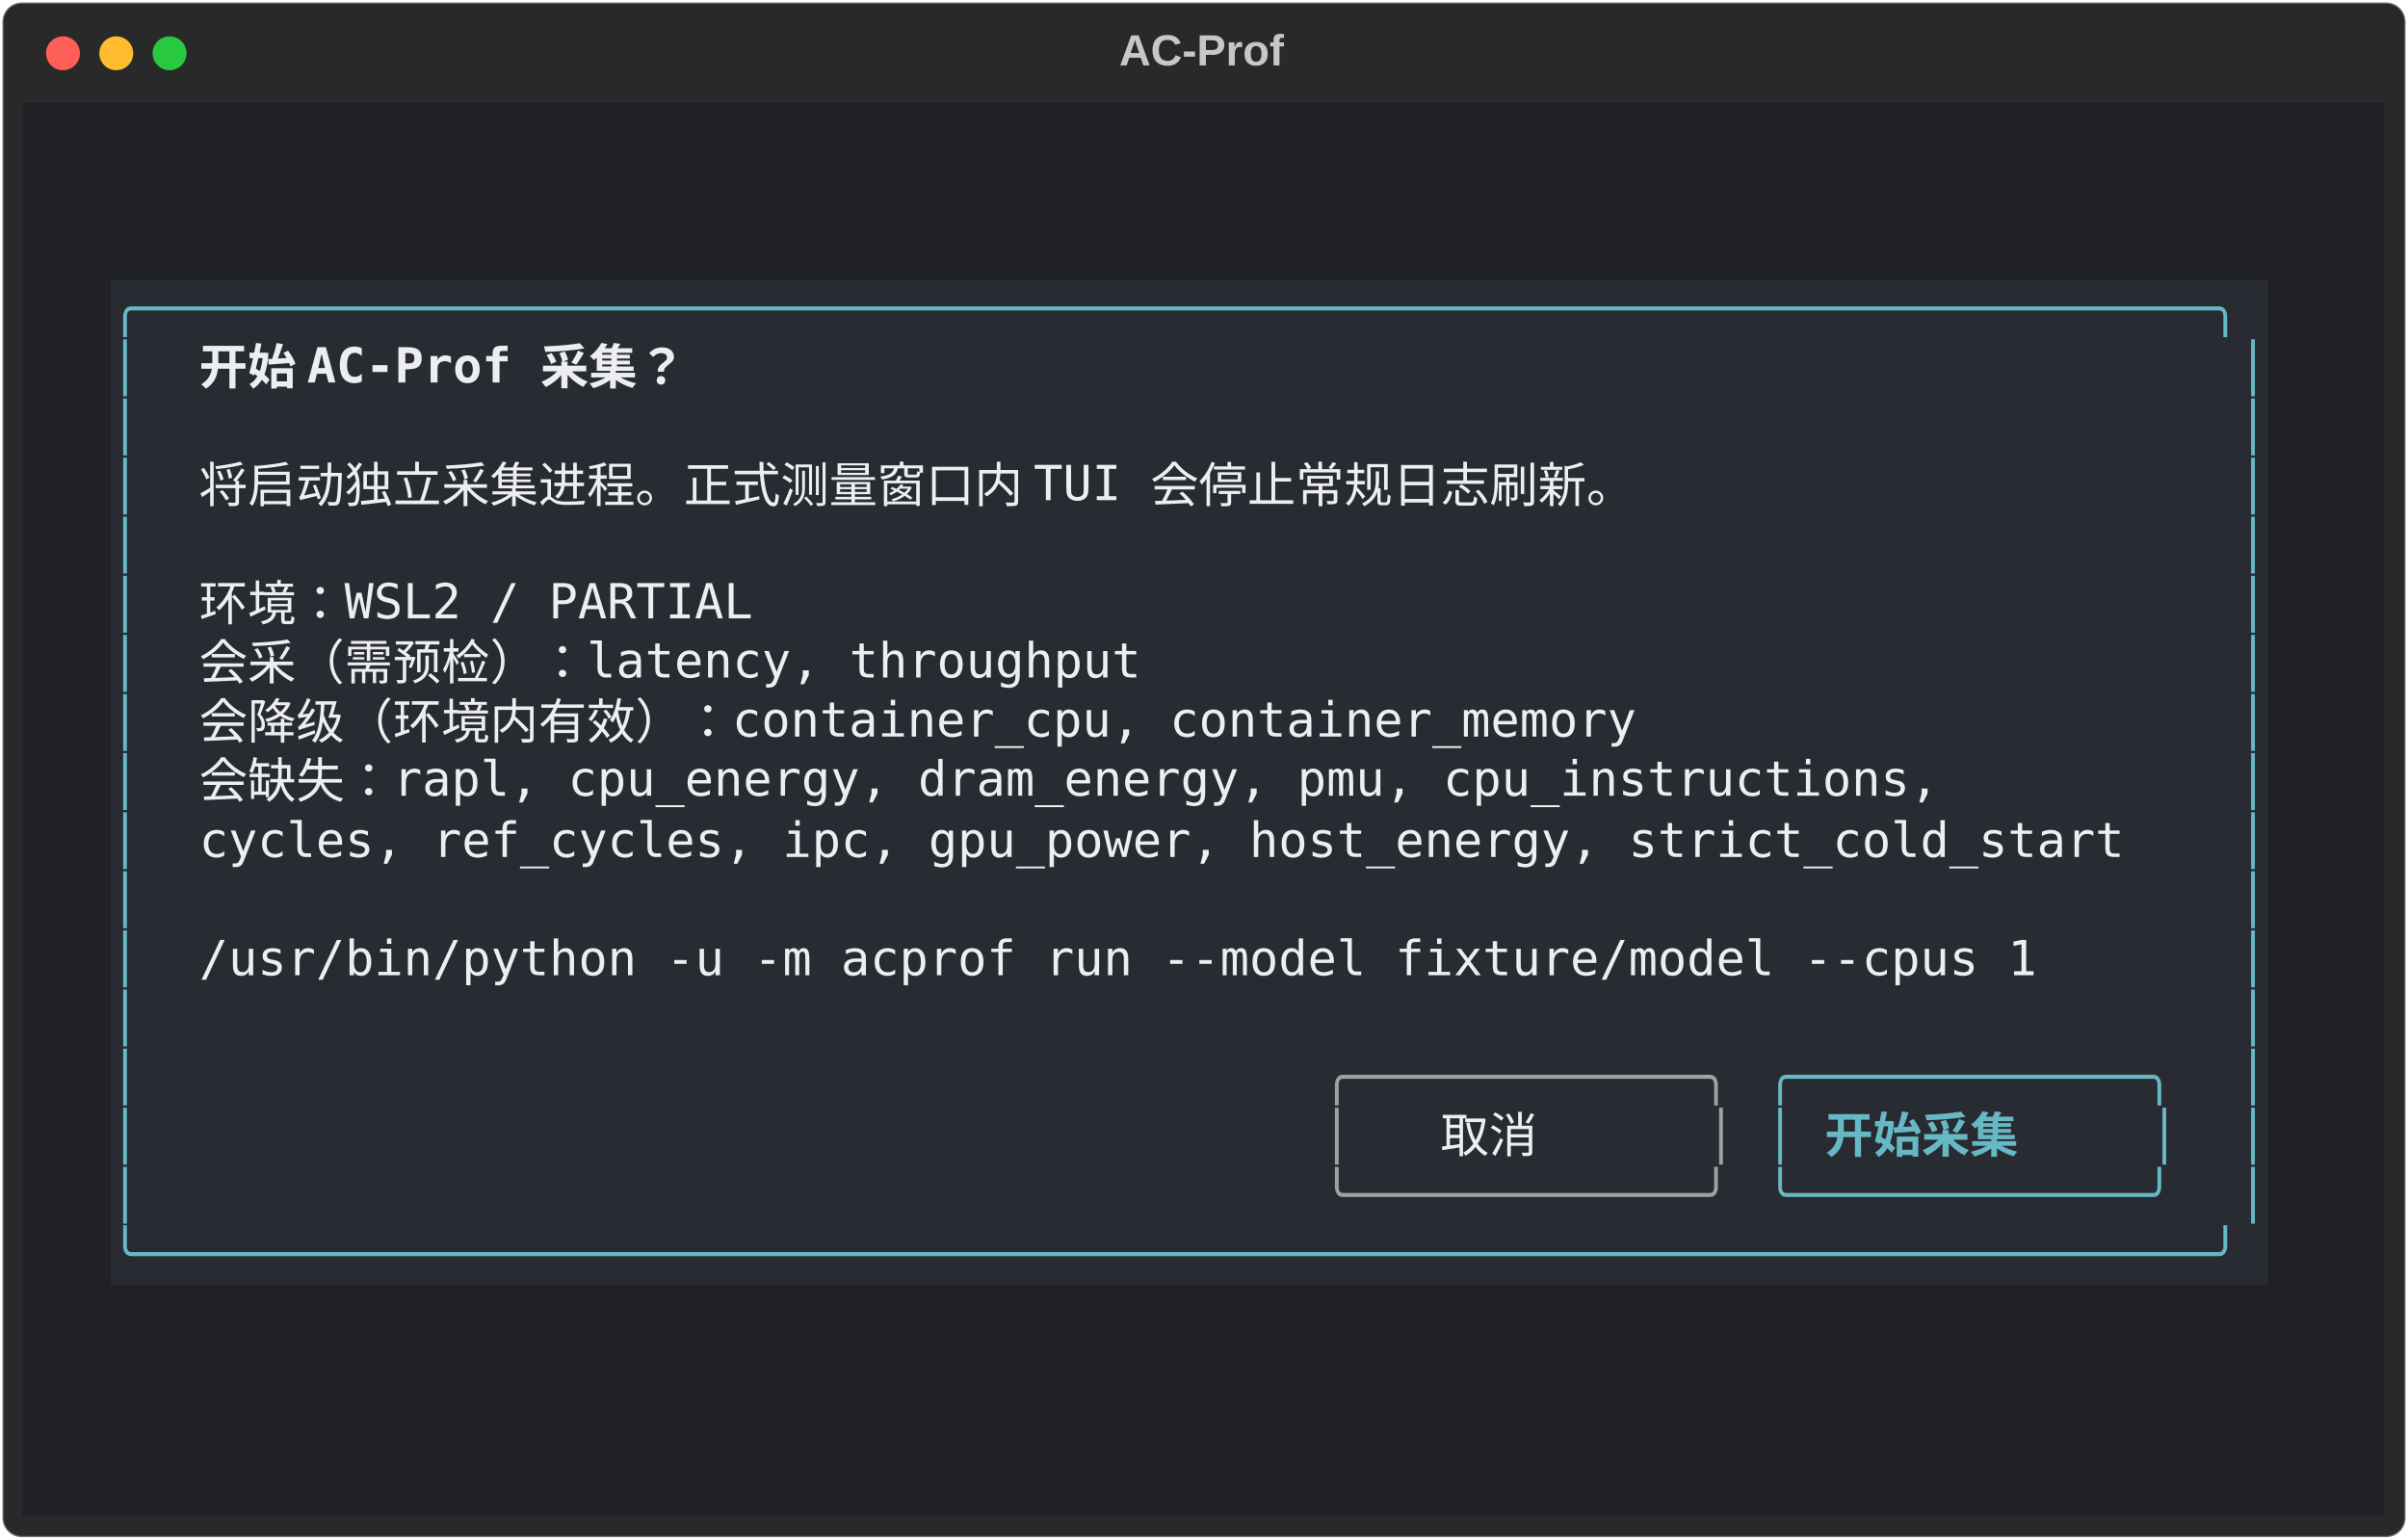
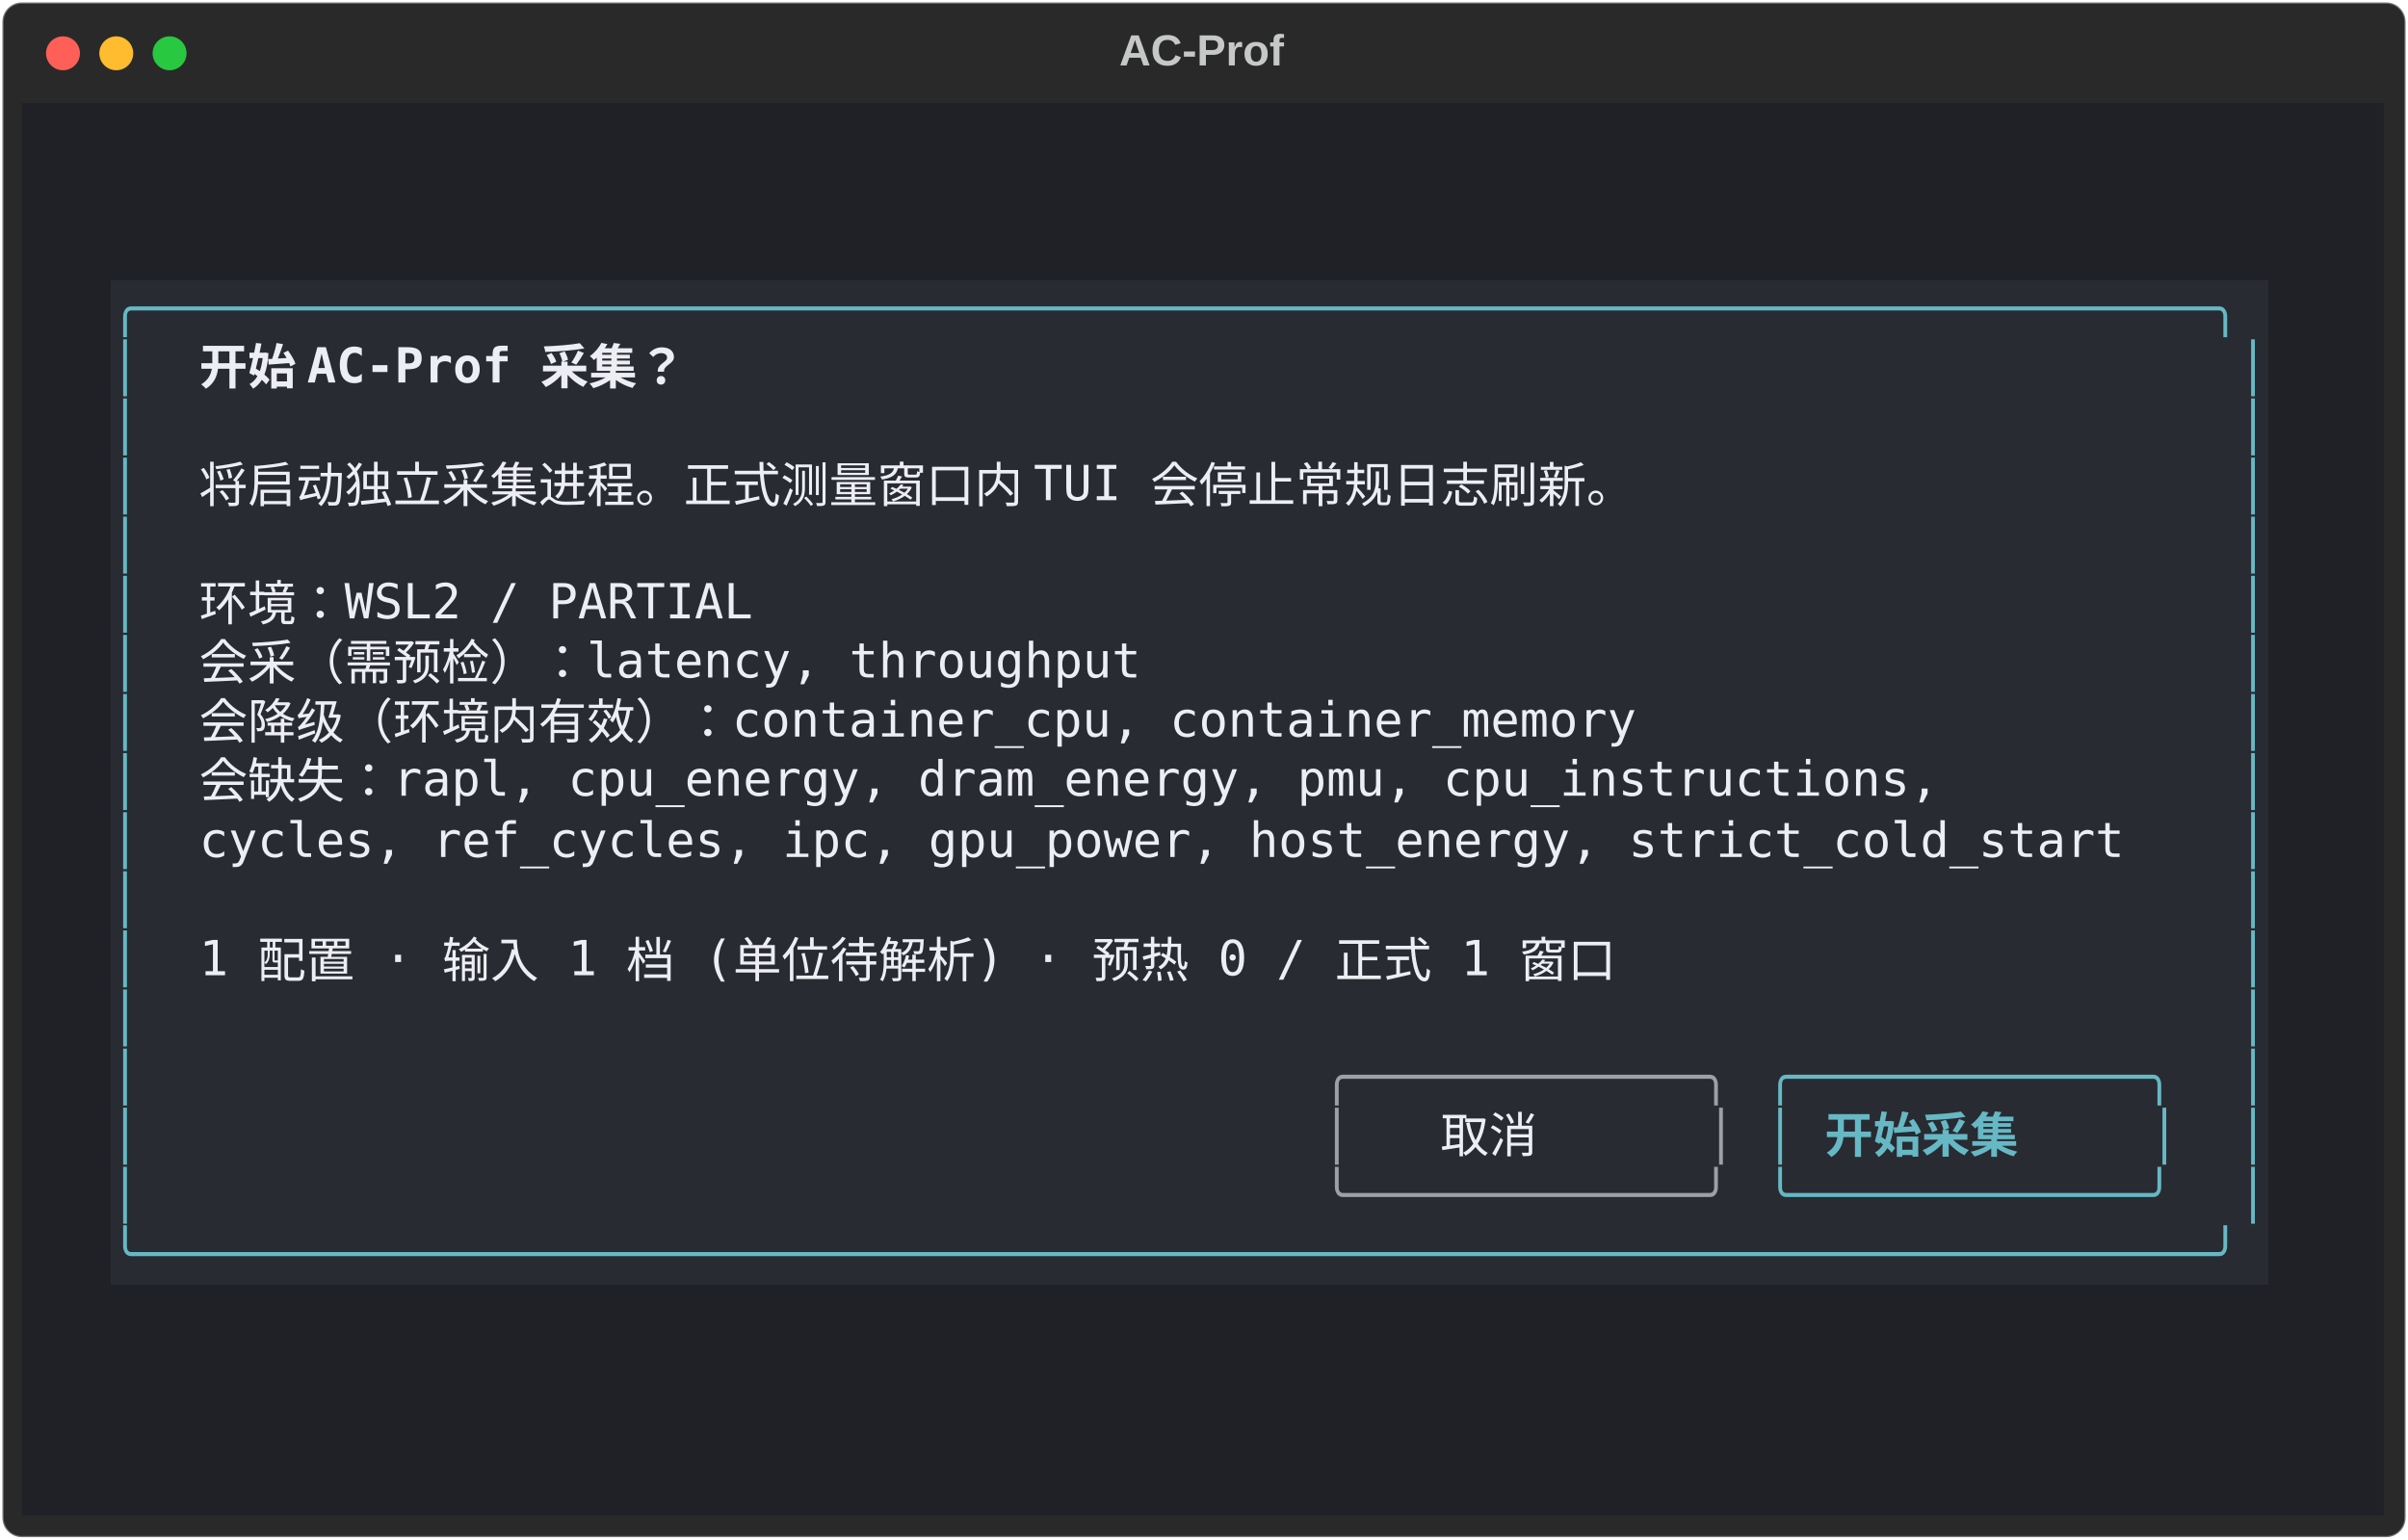
<svg xmlns="http://www.w3.org/2000/svg" class="rich-terminal" viewBox="0 0 994 635.6">
  <style>

    @font-face {
        font-family: "Fira Code";
        src: local("FiraCode-Regular"),
                url("https://cdnjs.cloudflare.com/ajax/libs/firacode/6.2.0/woff2/FiraCode-Regular.woff2") format("woff2"),
                url("https://cdnjs.cloudflare.com/ajax/libs/firacode/6.2.0/woff/FiraCode-Regular.woff") format("woff");
        font-style: normal;
        font-weight: 400;
    }
    @font-face {
        font-family: "Fira Code";
        src: local("FiraCode-Bold"),
                url("https://cdnjs.cloudflare.com/ajax/libs/firacode/6.2.0/woff2/FiraCode-Bold.woff2") format("woff2"),
                url("https://cdnjs.cloudflare.com/ajax/libs/firacode/6.2.0/woff/FiraCode-Bold.woff") format("woff");
        font-style: bold;
        font-weight: 700;
    }

    .terminal-matrix {
        font-family: Fira Code, monospace;
        font-size: 20px;
        line-height: 24.4px;
        font-variant-east-asian: full-width;
    }

    .terminal-title {
        font-size: 18px;
        font-weight: bold;
        font-family: arial;
    }

    .terminal-r1 { fill: #c5c8c6 }
.terminal-r2 { fill: #66b8c4 }
.terminal-r3 { fill: #eceef3;font-weight: bold }
.terminal-r4 { fill: #eceef3 }
.terminal-r5 { fill: #9ea0a5 }
.terminal-r6 { fill: #66b8c4;font-weight: bold }
    </style>
  <defs>
    <clipPath id="terminal-clip-terminal">
      <rect x="0" y="0" width="975.0" height="584.6" />
    </clipPath>
    <clipPath id="terminal-line-0">
      <rect x="0" y="1.5" width="976" height="24.65" />
    </clipPath>
    <clipPath id="terminal-line-1">
      <rect x="0" y="25.9" width="976" height="24.65" />
    </clipPath>
    <clipPath id="terminal-line-2">
      <rect x="0" y="50.3" width="976" height="24.65" />
    </clipPath>
    <clipPath id="terminal-line-3">
      <rect x="0" y="74.7" width="976" height="24.65" />
    </clipPath>
    <clipPath id="terminal-line-4">
      <rect x="0" y="99.1" width="976" height="24.65" />
    </clipPath>
    <clipPath id="terminal-line-5">
      <rect x="0" y="123.5" width="976" height="24.65" />
    </clipPath>
    <clipPath id="terminal-line-6">
      <rect x="0" y="147.9" width="976" height="24.65" />
    </clipPath>
    <clipPath id="terminal-line-7">
      <rect x="0" y="172.3" width="976" height="24.65" />
    </clipPath>
    <clipPath id="terminal-line-8">
      <rect x="0" y="196.7" width="976" height="24.65" />
    </clipPath>
    <clipPath id="terminal-line-9">
      <rect x="0" y="221.1" width="976" height="24.65" />
    </clipPath>
    <clipPath id="terminal-line-10">
      <rect x="0" y="245.5" width="976" height="24.65" />
    </clipPath>
    <clipPath id="terminal-line-11">
      <rect x="0" y="269.9" width="976" height="24.65" />
    </clipPath>
    <clipPath id="terminal-line-12">
      <rect x="0" y="294.3" width="976" height="24.65" />
    </clipPath>
    <clipPath id="terminal-line-13">
      <rect x="0" y="318.7" width="976" height="24.65" />
    </clipPath>
    <clipPath id="terminal-line-14">
      <rect x="0" y="343.1" width="976" height="24.65" />
    </clipPath>
    <clipPath id="terminal-line-15">
      <rect x="0" y="367.5" width="976" height="24.65" />
    </clipPath>
    <clipPath id="terminal-line-16">
      <rect x="0" y="391.9" width="976" height="24.65" />
    </clipPath>
    <clipPath id="terminal-line-17">
      <rect x="0" y="416.3" width="976" height="24.65" />
    </clipPath>
    <clipPath id="terminal-line-18">
      <rect x="0" y="440.7" width="976" height="24.65" />
    </clipPath>
    <clipPath id="terminal-line-19">
      <rect x="0" y="465.1" width="976" height="24.65" />
    </clipPath>
    <clipPath id="terminal-line-20">
      <rect x="0" y="489.5" width="976" height="24.65" />
    </clipPath>
    <clipPath id="terminal-line-21">
      <rect x="0" y="513.9" width="976" height="24.65" />
    </clipPath>
    <clipPath id="terminal-line-22">
      <rect x="0" y="538.3" width="976" height="24.65" />
    </clipPath>
  </defs>
  <rect fill="#292929" stroke="rgba(255,255,255,0.35)" stroke-width="1" x="1" y="1" width="992" height="633.6" rx="8" />
  <text class="terminal-title" fill="#c5c8c6" text-anchor="middle" x="496" y="27">AC-Prof</text>
  <g transform="translate(26,22)">
    <circle cx="0" cy="0" r="7" fill="#ff5f57" />
    <circle cx="22" cy="0" r="7" fill="#febc2e" />
    <circle cx="44" cy="0" r="7" fill="#28c840" />
  </g>
  <g transform="translate(9, 41)" clip-path="url(#terminal-clip-terminal)">
    <rect fill="#202126" x="0" y="1.5" width="976" height="24.65" shape-rendering="crispEdges" />
    <rect fill="#202126" x="0" y="25.9" width="976" height="24.65" shape-rendering="crispEdges" />
    <rect fill="#202126" x="0" y="50.3" width="976" height="24.65" shape-rendering="crispEdges" />
    <rect fill="#202126" x="0" y="74.7" width="36.6" height="24.65" shape-rendering="crispEdges" />
    <rect fill="#292b32" x="36.6" y="74.7" width="890.6" height="24.65" shape-rendering="crispEdges" />
    <rect fill="#202126" x="927.2" y="74.7" width="48.8" height="24.65" shape-rendering="crispEdges" />
    <rect fill="#202126" x="0" y="99.1" width="36.6" height="24.65" shape-rendering="crispEdges" />
    <rect fill="#292b32" x="36.6" y="99.1" width="12.2" height="24.65" shape-rendering="crispEdges" />
    <rect fill="#292b32" x="48.8" y="99.1" width="24.4" height="24.65" shape-rendering="crispEdges" />
    <rect fill="#292b32" x="73.2" y="99.1" width="231.8" height="24.65" shape-rendering="crispEdges" />
    <rect fill="#292b32" x="305" y="99.1" width="610" height="24.65" shape-rendering="crispEdges" />
    <rect fill="#292b32" x="915" y="99.1" width="12.2" height="24.65" shape-rendering="crispEdges" />
    <rect fill="#202126" x="927.2" y="99.1" width="48.8" height="24.65" shape-rendering="crispEdges" />
    <rect fill="#202126" x="0" y="123.5" width="36.6" height="24.65" shape-rendering="crispEdges" />
    <rect fill="#292b32" x="36.6" y="123.5" width="12.2" height="24.65" shape-rendering="crispEdges" />
    <rect fill="#292b32" x="48.8" y="123.5" width="866.2" height="24.65" shape-rendering="crispEdges" />
    <rect fill="#292b32" x="915" y="123.5" width="12.2" height="24.65" shape-rendering="crispEdges" />
    <rect fill="#202126" x="927.2" y="123.5" width="48.8" height="24.65" shape-rendering="crispEdges" />
    <rect fill="#202126" x="0" y="147.9" width="36.6" height="24.65" shape-rendering="crispEdges" />
    <rect fill="#292b32" x="36.6" y="147.9" width="12.2" height="24.65" shape-rendering="crispEdges" />
    <rect fill="#292b32" x="48.8" y="147.9" width="24.4" height="24.65" shape-rendering="crispEdges" />
    <rect fill="#292b32" x="73.2" y="147.9" width="719.8" height="24.65" shape-rendering="crispEdges" />
    <rect fill="#292b32" x="793" y="147.9" width="122" height="24.65" shape-rendering="crispEdges" />
    <rect fill="#292b32" x="915" y="147.9" width="12.2" height="24.65" shape-rendering="crispEdges" />
    <rect fill="#202126" x="927.2" y="147.9" width="48.8" height="24.65" shape-rendering="crispEdges" />
    <rect fill="#202126" x="0" y="172.3" width="36.6" height="24.65" shape-rendering="crispEdges" />
    <rect fill="#292b32" x="36.6" y="172.3" width="12.2" height="24.65" shape-rendering="crispEdges" />
    <rect fill="#292b32" x="48.8" y="172.3" width="24.4" height="24.65" shape-rendering="crispEdges" />
    <rect fill="#292b32" x="73.2" y="172.3" width="0" height="24.65" shape-rendering="crispEdges" />
    <rect fill="#292b32" x="73.2" y="172.3" width="841.8" height="24.65" shape-rendering="crispEdges" />
    <rect fill="#292b32" x="915" y="172.3" width="12.2" height="24.65" shape-rendering="crispEdges" />
    <rect fill="#202126" x="927.2" y="172.3" width="48.8" height="24.65" shape-rendering="crispEdges" />
    <rect fill="#202126" x="0" y="196.7" width="36.6" height="24.65" shape-rendering="crispEdges" />
    <rect fill="#292b32" x="36.6" y="196.7" width="12.2" height="24.65" shape-rendering="crispEdges" />
    <rect fill="#292b32" x="48.8" y="196.7" width="24.4" height="24.65" shape-rendering="crispEdges" />
    <rect fill="#292b32" x="73.2" y="196.7" width="244" height="24.65" shape-rendering="crispEdges" />
    <rect fill="#292b32" x="317.2" y="196.7" width="597.8" height="24.65" shape-rendering="crispEdges" />
    <rect fill="#292b32" x="915" y="196.7" width="12.2" height="24.65" shape-rendering="crispEdges" />
    <rect fill="#202126" x="927.2" y="196.7" width="48.8" height="24.65" shape-rendering="crispEdges" />
    <rect fill="#202126" x="0" y="221.1" width="36.6" height="24.65" shape-rendering="crispEdges" />
    <rect fill="#292b32" x="36.6" y="221.1" width="12.2" height="24.65" shape-rendering="crispEdges" />
    <rect fill="#292b32" x="48.8" y="221.1" width="24.4" height="24.65" shape-rendering="crispEdges" />
    <rect fill="#292b32" x="73.2" y="221.1" width="427" height="24.65" shape-rendering="crispEdges" />
    <rect fill="#292b32" x="500.2" y="221.1" width="414.8" height="24.65" shape-rendering="crispEdges" />
    <rect fill="#292b32" x="915" y="221.1" width="12.2" height="24.65" shape-rendering="crispEdges" />
    <rect fill="#202126" x="927.2" y="221.1" width="48.8" height="24.65" shape-rendering="crispEdges" />
    <rect fill="#202126" x="0" y="245.5" width="36.6" height="24.65" shape-rendering="crispEdges" />
    <rect fill="#292b32" x="36.6" y="245.5" width="12.2" height="24.65" shape-rendering="crispEdges" />
    <rect fill="#292b32" x="48.8" y="245.5" width="24.4" height="24.65" shape-rendering="crispEdges" />
    <rect fill="#292b32" x="73.2" y="245.5" width="646.6" height="24.65" shape-rendering="crispEdges" />
    <rect fill="#292b32" x="719.8" y="245.5" width="195.2" height="24.65" shape-rendering="crispEdges" />
    <rect fill="#292b32" x="915" y="245.5" width="12.2" height="24.65" shape-rendering="crispEdges" />
    <rect fill="#202126" x="927.2" y="245.5" width="48.8" height="24.65" shape-rendering="crispEdges" />
    <rect fill="#202126" x="0" y="269.9" width="36.6" height="24.65" shape-rendering="crispEdges" />
    <rect fill="#292b32" x="36.6" y="269.9" width="12.2" height="24.65" shape-rendering="crispEdges" />
    <rect fill="#292b32" x="48.8" y="269.9" width="24.4" height="24.65" shape-rendering="crispEdges" />
    <rect fill="#292b32" x="73.2" y="269.9" width="744.2" height="24.65" shape-rendering="crispEdges" />
    <rect fill="#292b32" x="817.4" y="269.9" width="97.6" height="24.65" shape-rendering="crispEdges" />
    <rect fill="#292b32" x="915" y="269.9" width="12.2" height="24.65" shape-rendering="crispEdges" />
    <rect fill="#202126" x="927.2" y="269.9" width="48.8" height="24.65" shape-rendering="crispEdges" />
    <rect fill="#202126" x="0" y="294.3" width="36.6" height="24.65" shape-rendering="crispEdges" />
    <rect fill="#292b32" x="36.6" y="294.3" width="12.2" height="24.65" shape-rendering="crispEdges" />
    <rect fill="#292b32" x="48.8" y="294.3" width="24.4" height="24.65" shape-rendering="crispEdges" />
    <rect fill="#292b32" x="73.2" y="294.3" width="805.2" height="24.65" shape-rendering="crispEdges" />
    <rect fill="#292b32" x="878.4" y="294.3" width="36.6" height="24.65" shape-rendering="crispEdges" />
    <rect fill="#292b32" x="915" y="294.3" width="12.2" height="24.65" shape-rendering="crispEdges" />
    <rect fill="#202126" x="927.2" y="294.3" width="48.8" height="24.65" shape-rendering="crispEdges" />
    <rect fill="#202126" x="0" y="318.7" width="36.6" height="24.65" shape-rendering="crispEdges" />
    <rect fill="#292b32" x="36.6" y="318.7" width="12.2" height="24.65" shape-rendering="crispEdges" />
    <rect fill="#292b32" x="48.8" y="318.7" width="24.4" height="24.65" shape-rendering="crispEdges" />
    <rect fill="#292b32" x="73.2" y="318.7" width="0" height="24.65" shape-rendering="crispEdges" />
    <rect fill="#292b32" x="73.2" y="318.7" width="841.8" height="24.65" shape-rendering="crispEdges" />
    <rect fill="#292b32" x="915" y="318.7" width="12.2" height="24.65" shape-rendering="crispEdges" />
    <rect fill="#202126" x="927.2" y="318.7" width="48.8" height="24.65" shape-rendering="crispEdges" />
    <rect fill="#202126" x="0" y="343.1" width="36.6" height="24.65" shape-rendering="crispEdges" />
    <rect fill="#292b32" x="36.6" y="343.1" width="12.2" height="24.65" shape-rendering="crispEdges" />
    <rect fill="#292b32" x="48.8" y="343.1" width="24.4" height="24.65" shape-rendering="crispEdges" />
-     <rect fill="#292b32" x="73.2" y="343.1" width="768.6" height="24.65" shape-rendering="crispEdges" />
-     <rect fill="#292b32" x="841.8" y="343.1" width="73.2" height="24.65" shape-rendering="crispEdges" />
+     <rect fill="#292b32" x="73.2" y="343.1" width="658.8" height="24.65" shape-rendering="crispEdges" />
+     <rect fill="#292b32" x="732" y="343.1" width="183" height="24.65" shape-rendering="crispEdges" />
    <rect fill="#292b32" x="915" y="343.1" width="12.2" height="24.65" shape-rendering="crispEdges" />
    <rect fill="#202126" x="927.2" y="343.1" width="48.8" height="24.65" shape-rendering="crispEdges" />
    <rect fill="#202126" x="0" y="367.5" width="36.6" height="24.65" shape-rendering="crispEdges" />
    <rect fill="#292b32" x="36.6" y="367.5" width="12.2" height="24.65" shape-rendering="crispEdges" />
    <rect fill="#292b32" x="48.8" y="367.5" width="866.2" height="24.65" shape-rendering="crispEdges" />
    <rect fill="#292b32" x="915" y="367.5" width="12.2" height="24.65" shape-rendering="crispEdges" />
    <rect fill="#202126" x="927.2" y="367.5" width="48.8" height="24.65" shape-rendering="crispEdges" />
    <rect fill="#202126" x="0" y="391.9" width="36.6" height="24.65" shape-rendering="crispEdges" />
    <rect fill="#292b32" x="36.6" y="391.9" width="12.2" height="24.65" shape-rendering="crispEdges" />
    <rect fill="#292b32" x="48.8" y="391.9" width="488" height="24.65" shape-rendering="crispEdges" />
    <rect fill="#292b32" x="536.8" y="391.9" width="170.8" height="24.65" shape-rendering="crispEdges" />
    <rect fill="#292b32" x="707.6" y="391.9" width="12.2" height="24.65" shape-rendering="crispEdges" />
    <rect fill="#292b32" x="719.8" y="391.9" width="170.8" height="24.65" shape-rendering="crispEdges" />
    <rect fill="#292b32" x="890.6" y="391.9" width="24.4" height="24.65" shape-rendering="crispEdges" />
    <rect fill="#292b32" x="915" y="391.9" width="12.2" height="24.65" shape-rendering="crispEdges" />
    <rect fill="#202126" x="927.2" y="391.9" width="48.8" height="24.65" shape-rendering="crispEdges" />
    <rect fill="#202126" x="0" y="416.3" width="36.6" height="24.65" shape-rendering="crispEdges" />
    <rect fill="#292b32" x="36.6" y="416.3" width="12.2" height="24.65" shape-rendering="crispEdges" />
    <rect fill="#292b32" x="48.8" y="416.3" width="488" height="24.65" shape-rendering="crispEdges" />
    <rect fill="#292b32" x="536.8" y="416.3" width="12.2" height="24.65" shape-rendering="crispEdges" />
    <rect fill="#292b32" x="549" y="416.3" width="36.6" height="24.65" shape-rendering="crispEdges" />
    <rect fill="#292b32" x="585.6" y="416.3" width="73.2" height="24.65" shape-rendering="crispEdges" />
    <rect fill="#292b32" x="658.8" y="416.3" width="36.6" height="24.65" shape-rendering="crispEdges" />
    <rect fill="#292b32" x="695.4" y="416.3" width="12.2" height="24.65" shape-rendering="crispEdges" />
    <rect fill="#292b32" x="707.6" y="416.3" width="12.2" height="24.65" shape-rendering="crispEdges" />
    <rect fill="#292b32" x="719.8" y="416.3" width="12.2" height="24.65" shape-rendering="crispEdges" />
    <rect fill="#292b32" x="732" y="416.3" width="12.2" height="24.65" shape-rendering="crispEdges" />
    <rect fill="#292b32" x="744.2" y="416.3" width="122" height="24.65" shape-rendering="crispEdges" />
    <rect fill="#292b32" x="866.2" y="416.3" width="12.2" height="24.65" shape-rendering="crispEdges" />
    <rect fill="#292b32" x="878.4" y="416.3" width="12.2" height="24.65" shape-rendering="crispEdges" />
    <rect fill="#292b32" x="890.6" y="416.3" width="24.4" height="24.65" shape-rendering="crispEdges" />
    <rect fill="#292b32" x="915" y="416.3" width="12.2" height="24.65" shape-rendering="crispEdges" />
    <rect fill="#202126" x="927.2" y="416.3" width="48.8" height="24.65" shape-rendering="crispEdges" />
    <rect fill="#202126" x="0" y="440.7" width="36.6" height="24.65" shape-rendering="crispEdges" />
    <rect fill="#292b32" x="36.6" y="440.7" width="12.2" height="24.65" shape-rendering="crispEdges" />
    <rect fill="#292b32" x="48.8" y="440.7" width="488" height="24.65" shape-rendering="crispEdges" />
    <rect fill="#292b32" x="536.8" y="440.7" width="170.8" height="24.65" shape-rendering="crispEdges" />
    <rect fill="#292b32" x="707.6" y="440.7" width="12.2" height="24.65" shape-rendering="crispEdges" />
    <rect fill="#292b32" x="719.8" y="440.7" width="170.8" height="24.65" shape-rendering="crispEdges" />
    <rect fill="#292b32" x="890.6" y="440.7" width="24.4" height="24.65" shape-rendering="crispEdges" />
    <rect fill="#292b32" x="915" y="440.7" width="12.2" height="24.65" shape-rendering="crispEdges" />
    <rect fill="#202126" x="927.2" y="440.7" width="48.8" height="24.65" shape-rendering="crispEdges" />
    <rect fill="#202126" x="0" y="465.1" width="36.6" height="24.65" shape-rendering="crispEdges" />
    <rect fill="#292b32" x="36.6" y="465.1" width="890.6" height="24.65" shape-rendering="crispEdges" />
    <rect fill="#202126" x="927.2" y="465.1" width="48.8" height="24.65" shape-rendering="crispEdges" />
    <rect fill="#202126" x="0" y="489.5" width="976" height="24.65" shape-rendering="crispEdges" />
    <rect fill="#202126" x="0" y="513.9" width="976" height="24.65" shape-rendering="crispEdges" />
    <rect fill="#202126" x="0" y="538.3" width="976" height="24.65" shape-rendering="crispEdges" />
    <rect fill="#202126" x="0" y="562.7" width="976" height="24.65" shape-rendering="crispEdges" />
    <g class="terminal-matrix">
      <text class="terminal-r1" x="976" y="20" textLength="12.2" clip-path="url(#terminal-line-0)">
</text>
      <text class="terminal-r1" x="976" y="44.4" textLength="12.2" clip-path="url(#terminal-line-1)">
</text>
      <text class="terminal-r1" x="976" y="68.8" textLength="12.2" clip-path="url(#terminal-line-2)">
</text>
      <text class="terminal-r2" x="36.6" y="93.2" textLength="890.6" clip-path="url(#terminal-line-3)">╭───────────────────────────────────────────────────────────────────────╮</text>
      <text class="terminal-r1" x="976" y="93.2" textLength="12.2" clip-path="url(#terminal-line-3)">
</text>
      <text class="terminal-r2" x="36.6" y="117.6" textLength="12.2" clip-path="url(#terminal-line-4)">│</text>
      <text class="terminal-r3" x="73.2" y="117.6" textLength="170.8" clip-path="url(#terminal-line-4)">开始 AC-Prof 采集？</text>
      <text class="terminal-r2" x="915" y="117.6" textLength="12.2" clip-path="url(#terminal-line-4)">│</text>
      <text class="terminal-r1" x="976" y="117.6" textLength="12.2" clip-path="url(#terminal-line-4)">
</text>
      <text class="terminal-r2" x="36.6" y="142" textLength="12.2" clip-path="url(#terminal-line-5)">│</text>
      <text class="terminal-r2" x="915" y="142" textLength="12.2" clip-path="url(#terminal-line-5)">│</text>
      <text class="terminal-r1" x="976" y="142" textLength="12.2" clip-path="url(#terminal-line-5)">
</text>
      <text class="terminal-r2" x="36.6" y="166.4" textLength="12.2" clip-path="url(#terminal-line-6)">│</text>
      <text class="terminal-r4" x="73.2" y="166.4" textLength="390.4" clip-path="url(#terminal-line-6)">将启动独立采集进程。正式测量窗口内 TUI 会停止常规日志刷新。</text>
      <text class="terminal-r2" x="915" y="166.4" textLength="12.2" clip-path="url(#terminal-line-6)">│</text>
      <text class="terminal-r1" x="976" y="166.4" textLength="12.2" clip-path="url(#terminal-line-6)">
</text>
      <text class="terminal-r2" x="36.6" y="190.8" textLength="12.2" clip-path="url(#terminal-line-7)">│</text>
      <text class="terminal-r2" x="915" y="190.8" textLength="12.2" clip-path="url(#terminal-line-7)">│</text>
      <text class="terminal-r1" x="976" y="190.8" textLength="12.2" clip-path="url(#terminal-line-7)">
</text>
      <text class="terminal-r2" x="36.6" y="215.2" textLength="12.2" clip-path="url(#terminal-line-8)">│</text>
      <text class="terminal-r4" x="73.2" y="215.2" textLength="207.4" clip-path="url(#terminal-line-8)">环境：WSL2 / PARTIAL</text>
      <text class="terminal-r2" x="915" y="215.2" textLength="12.2" clip-path="url(#terminal-line-8)">│</text>
      <text class="terminal-r1" x="976" y="215.2" textLength="12.2" clip-path="url(#terminal-line-8)">
</text>
      <text class="terminal-r2" x="36.6" y="239.6" textLength="12.2" clip-path="url(#terminal-line-9)">│</text>
      <text class="terminal-r4" x="73.2" y="239.6" textLength="329.4" clip-path="url(#terminal-line-9)">会采（需预检）：latency, throughput</text>
      <text class="terminal-r2" x="915" y="239.6" textLength="12.2" clip-path="url(#terminal-line-9)">│</text>
      <text class="terminal-r1" x="976" y="239.6" textLength="12.2" clip-path="url(#terminal-line-9)">
</text>
      <text class="terminal-r2" x="36.6" y="264" textLength="12.2" clip-path="url(#terminal-line-10)">│</text>
      <text class="terminal-r4" x="73.2" y="264" textLength="512.4" clip-path="url(#terminal-line-10)">会降级（环境内有效）：container_cpu, container_memory</text>
      <text class="terminal-r2" x="915" y="264" textLength="12.2" clip-path="url(#terminal-line-10)">│</text>
      <text class="terminal-r1" x="976" y="264" textLength="12.2" clip-path="url(#terminal-line-10)">
</text>
      <text class="terminal-r2" x="36.6" y="288.4" textLength="12.2" clip-path="url(#terminal-line-11)">│</text>
      <text class="terminal-r4" x="73.2" y="288.4" textLength="695.4" clip-path="url(#terminal-line-11)">会缺失：rapl, cpu_energy, dram_energy, pmu, cpu_instructions,</text>
      <text class="terminal-r2" x="915" y="288.4" textLength="12.2" clip-path="url(#terminal-line-11)">│</text>
      <text class="terminal-r1" x="976" y="288.4" textLength="12.2" clip-path="url(#terminal-line-11)">
</text>
      <text class="terminal-r2" x="36.6" y="312.8" textLength="12.2" clip-path="url(#terminal-line-12)">│</text>
      <text class="terminal-r4" x="73.2" y="312.8" textLength="805.2" clip-path="url(#terminal-line-12)">cycles, ref_cycles, ipc, gpu_power, host_energy, strict_cold_start</text>
      <text class="terminal-r2" x="915" y="312.8" textLength="12.2" clip-path="url(#terminal-line-12)">│</text>
      <text class="terminal-r1" x="976" y="312.8" textLength="12.2" clip-path="url(#terminal-line-12)">
</text>
      <text class="terminal-r2" x="36.6" y="337.2" textLength="12.2" clip-path="url(#terminal-line-13)">│</text>
      <text class="terminal-r2" x="915" y="337.2" textLength="12.2" clip-path="url(#terminal-line-13)">│</text>
      <text class="terminal-r1" x="976" y="337.2" textLength="12.2" clip-path="url(#terminal-line-13)">
</text>
      <text class="terminal-r2" x="36.6" y="361.6" textLength="12.2" clip-path="url(#terminal-line-14)">│</text>
-       <text class="terminal-r4" x="73.2" y="361.6" textLength="768.6" clip-path="url(#terminal-line-14)">/usr/bin/python -u -m acprof run --model fixture/model --cpus 1</text>
+       <text class="terminal-r4" x="73.2" y="361.6" textLength="463.6" clip-path="url(#terminal-line-14)">1 配置 · 输入 1 档 (单位待解析) · 预热 0 / 正式 1 窗口</text>
      <text class="terminal-r2" x="915" y="361.6" textLength="12.2" clip-path="url(#terminal-line-14)">│</text>
      <text class="terminal-r1" x="976" y="361.6" textLength="12.2" clip-path="url(#terminal-line-14)">
</text>
      <text class="terminal-r2" x="36.6" y="386" textLength="12.2" clip-path="url(#terminal-line-15)">│</text>
      <text class="terminal-r2" x="915" y="386" textLength="12.2" clip-path="url(#terminal-line-15)">│</text>
      <text class="terminal-r1" x="976" y="386" textLength="12.2" clip-path="url(#terminal-line-15)">
</text>
      <text class="terminal-r2" x="36.6" y="410.4" textLength="12.2" clip-path="url(#terminal-line-16)">│</text>
      <text class="terminal-r5" x="536.8" y="410.4" textLength="170.8" clip-path="url(#terminal-line-16)">╭────────────╮</text>
      <text class="terminal-r2" x="719.8" y="410.4" textLength="170.8" clip-path="url(#terminal-line-16)">╭────────────╮</text>
      <text class="terminal-r2" x="915" y="410.4" textLength="12.2" clip-path="url(#terminal-line-16)">│</text>
      <text class="terminal-r1" x="976" y="410.4" textLength="12.2" clip-path="url(#terminal-line-16)">
</text>
      <text class="terminal-r2" x="36.6" y="434.8" textLength="12.2" clip-path="url(#terminal-line-17)">│</text>
      <text class="terminal-r5" x="536.8" y="434.8" textLength="12.2" clip-path="url(#terminal-line-17)">│</text>
      <text class="terminal-r4" x="585.6" y="434.8" textLength="48.8" clip-path="url(#terminal-line-17)"> 取消 </text>
      <text class="terminal-r5" x="695.4" y="434.8" textLength="12.2" clip-path="url(#terminal-line-17)">│</text>
      <text class="terminal-r2" x="719.8" y="434.8" textLength="12.2" clip-path="url(#terminal-line-17)">│</text>
      <text class="terminal-r6" x="744.2" y="434.8" textLength="73.2" clip-path="url(#terminal-line-17)"> 开始采集 </text>
      <text class="terminal-r2" x="878.4" y="434.8" textLength="12.2" clip-path="url(#terminal-line-17)">│</text>
      <text class="terminal-r2" x="915" y="434.8" textLength="12.2" clip-path="url(#terminal-line-17)">│</text>
      <text class="terminal-r1" x="976" y="434.8" textLength="12.2" clip-path="url(#terminal-line-17)">
</text>
      <text class="terminal-r2" x="36.6" y="459.2" textLength="12.2" clip-path="url(#terminal-line-18)">│</text>
      <text class="terminal-r5" x="536.8" y="459.2" textLength="170.8" clip-path="url(#terminal-line-18)">╰────────────╯</text>
      <text class="terminal-r2" x="719.8" y="459.2" textLength="170.8" clip-path="url(#terminal-line-18)">╰────────────╯</text>
      <text class="terminal-r2" x="915" y="459.2" textLength="12.2" clip-path="url(#terminal-line-18)">│</text>
      <text class="terminal-r1" x="976" y="459.2" textLength="12.2" clip-path="url(#terminal-line-18)">
</text>
      <text class="terminal-r2" x="36.6" y="483.6" textLength="890.6" clip-path="url(#terminal-line-19)">╰───────────────────────────────────────────────────────────────────────╯</text>
      <text class="terminal-r1" x="976" y="483.6" textLength="12.2" clip-path="url(#terminal-line-19)">
</text>
      <text class="terminal-r1" x="976" y="508" textLength="12.2" clip-path="url(#terminal-line-20)">
</text>
      <text class="terminal-r1" x="976" y="532.4" textLength="12.2" clip-path="url(#terminal-line-21)">
</text>
      <text class="terminal-r1" x="976" y="556.8" textLength="12.2" clip-path="url(#terminal-line-22)">
</text>
    </g>
  </g>
</svg>
